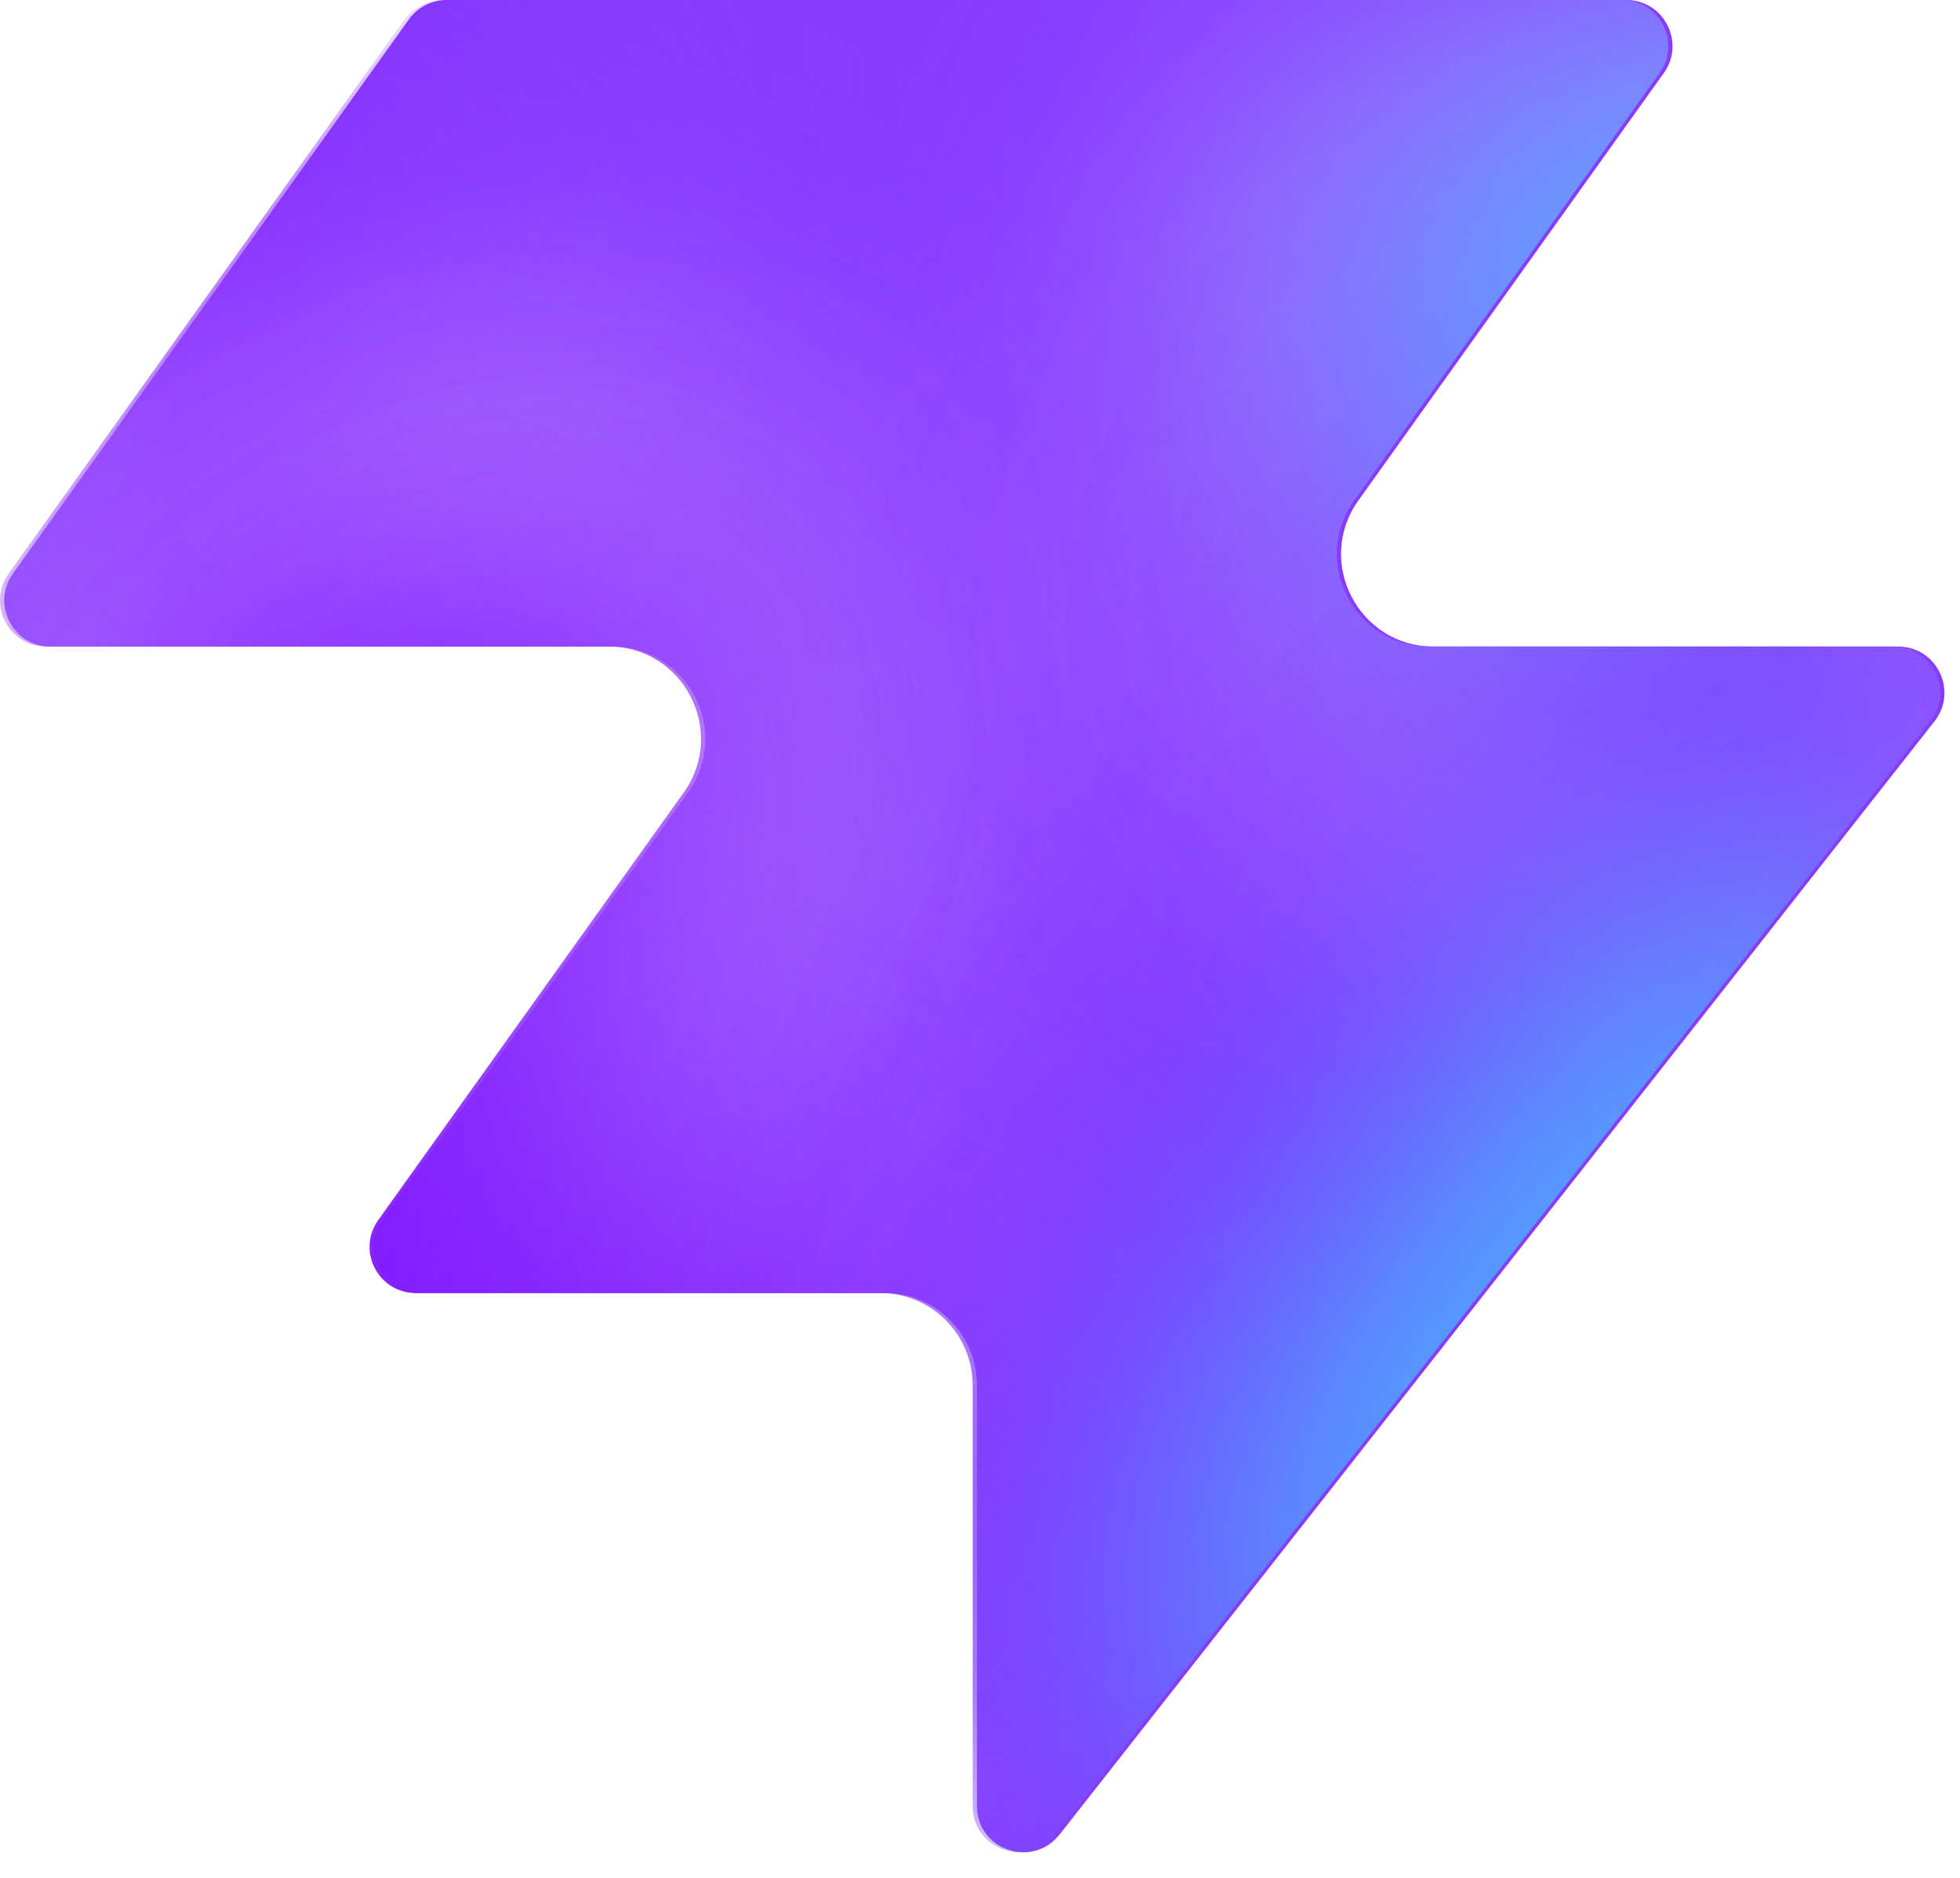
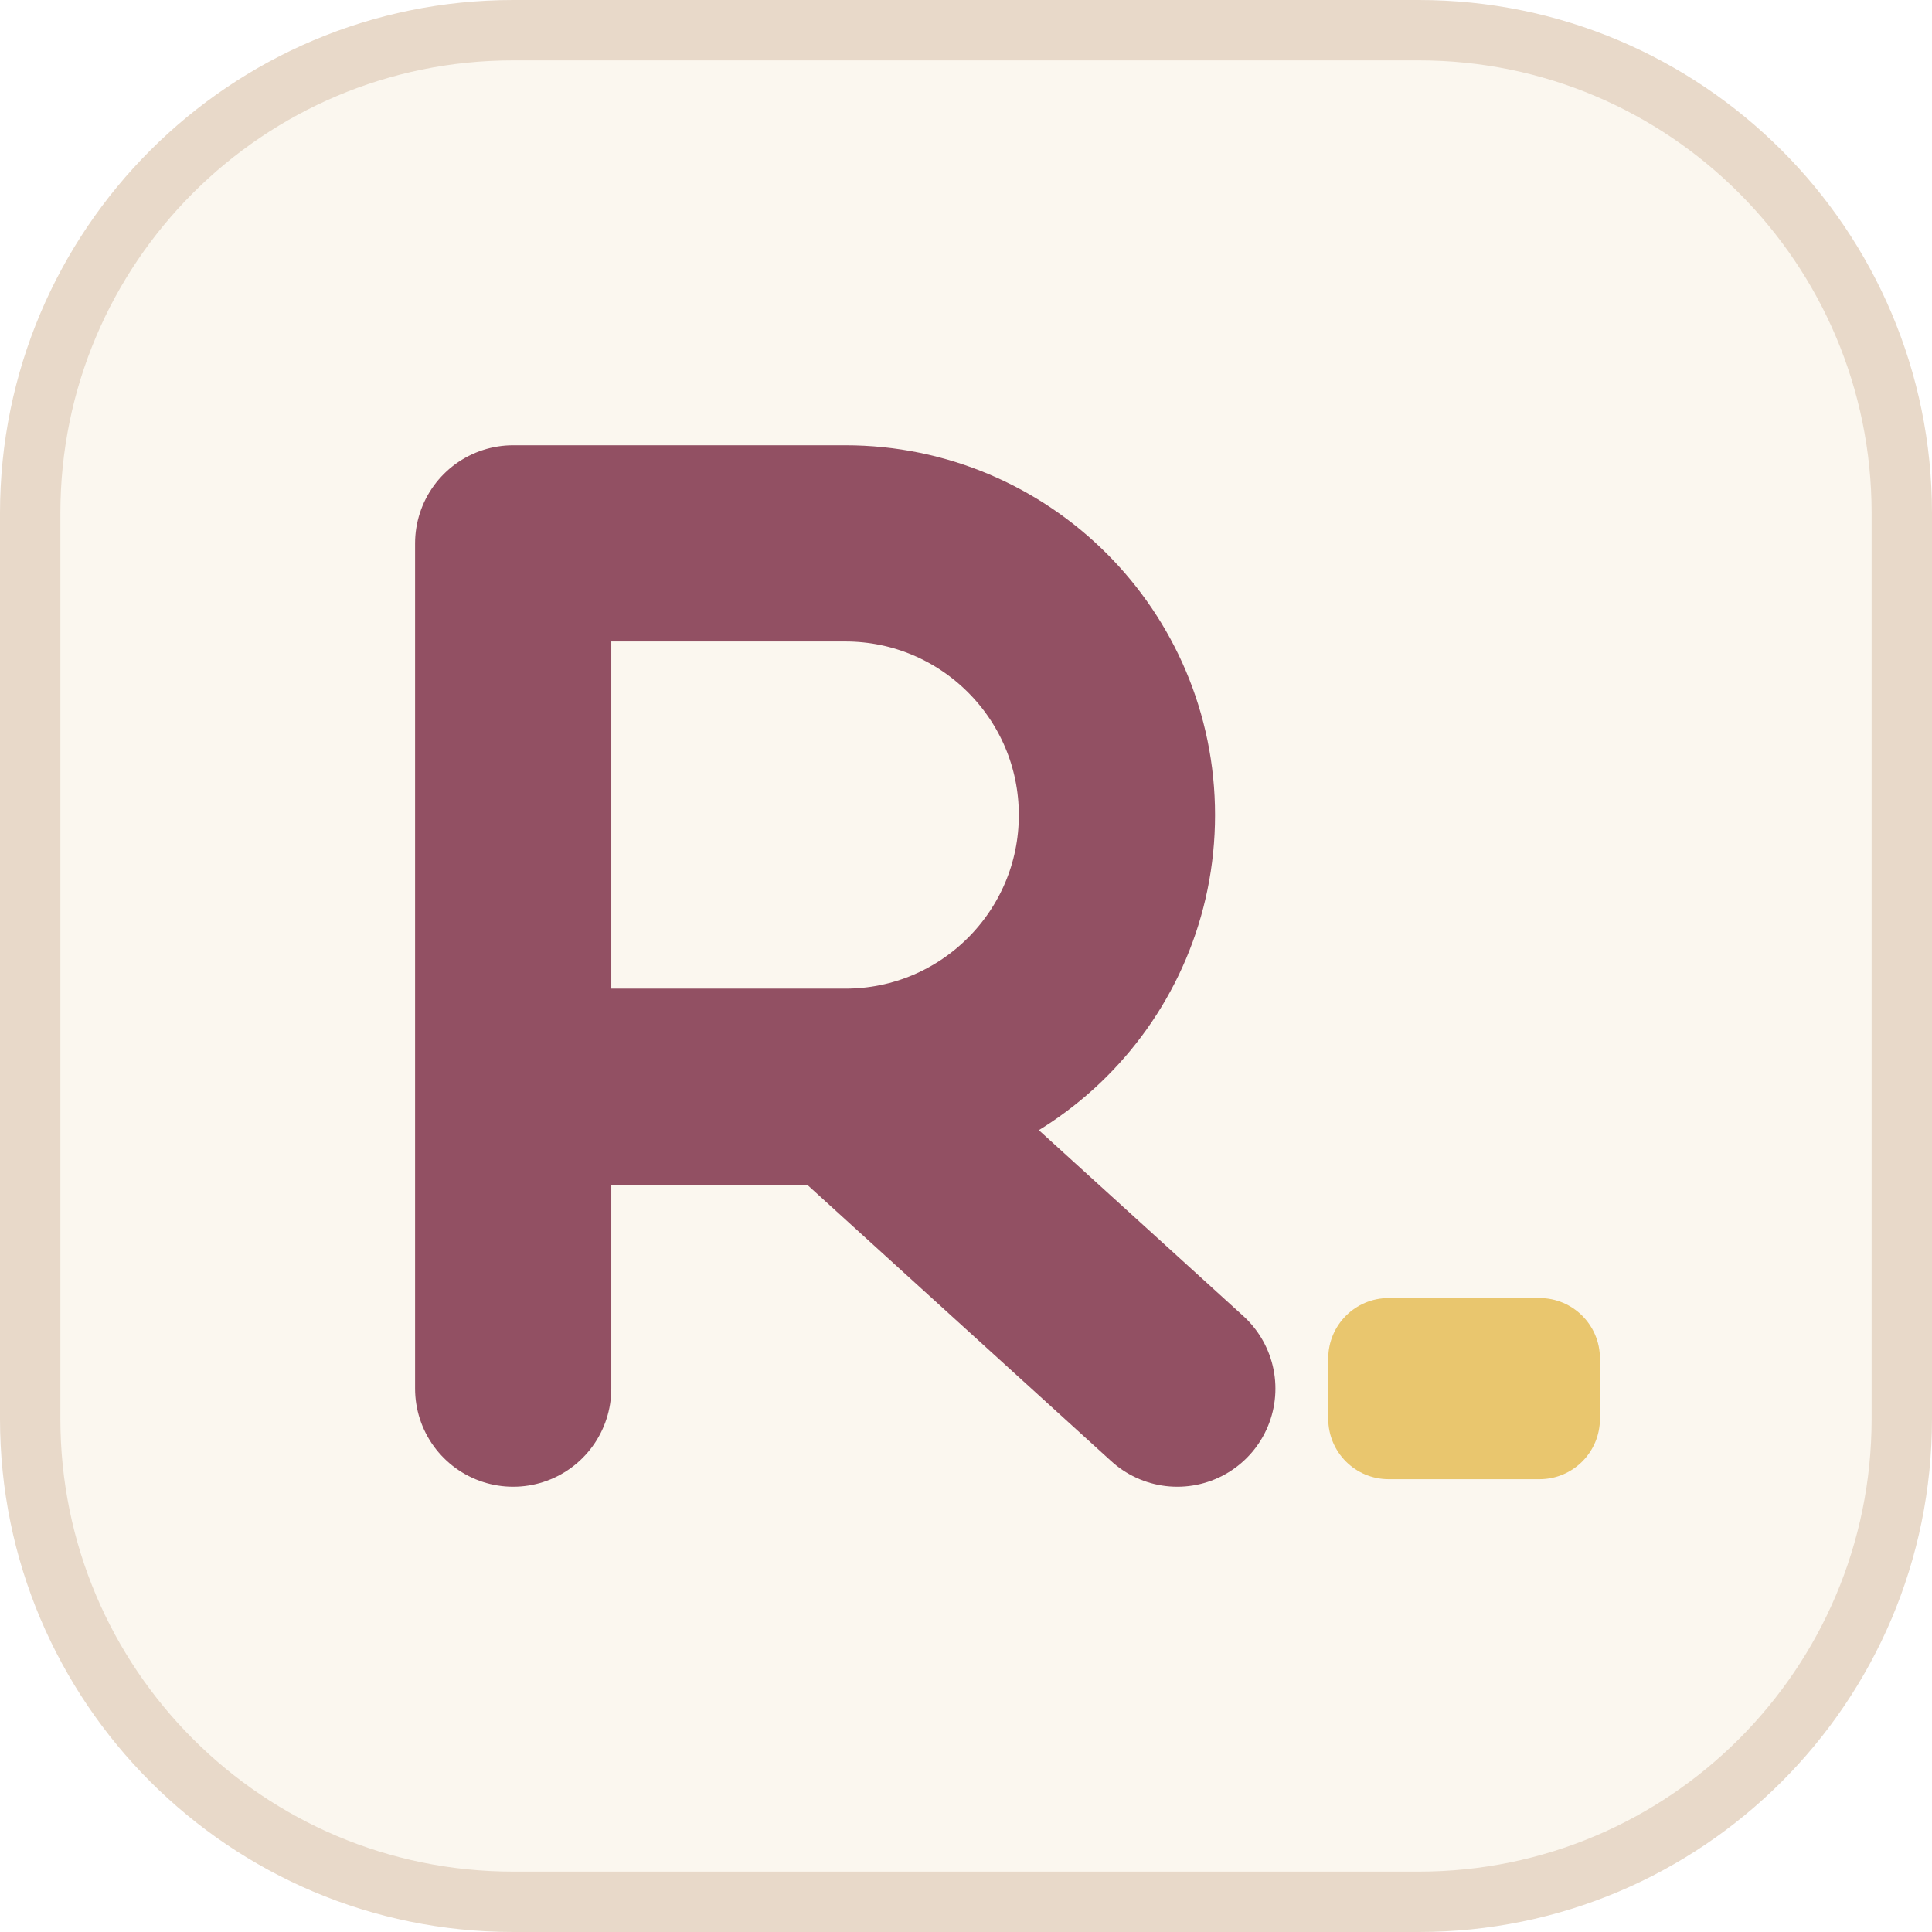
- <svg xmlns="http://www.w3.org/2000/svg" width="48" height="46" fill="none" viewBox="0 0 48 46">
-   <path fill="#863bff" d="M25.946 44.938c-.664.845-2.021.375-2.021-.698V33.937a2.26 2.26 0 0 0-2.262-2.262H10.287c-.92 0-1.456-1.04-.92-1.788l7.48-10.471c1.07-1.497 0-3.578-1.842-3.578H1.237c-.92 0-1.456-1.04-.92-1.788L10.013.474c.214-.297.556-.474.92-.474h28.894c.92 0 1.456 1.04.92 1.788l-7.48 10.471c-1.07 1.498 0 3.579 1.842 3.579h11.377c.943 0 1.473 1.088.89 1.83L25.947 44.94z" style="fill:#863bff;fill:color(display-p3 .525 .23 1);fill-opacity:1" />
-   <mask id="a" width="48" height="46" x="0" y="0" maskUnits="userSpaceOnUse" style="mask-type:alpha">
-     <path fill="#000" d="M25.842 44.938c-.664.844-2.021.375-2.021-.698V33.937a2.26 2.26 0 0 0-2.262-2.262H10.183c-.92 0-1.456-1.04-.92-1.788l7.48-10.471c1.07-1.498 0-3.579-1.842-3.579H1.133c-.92 0-1.456-1.04-.92-1.787L9.91.473c.214-.297.556-.474.92-.474h28.894c.92 0 1.456 1.04.92 1.788l-7.48 10.471c-1.07 1.498 0 3.578 1.842 3.578h11.377c.943 0 1.473 1.088.89 1.832L25.843 44.94z" style="fill:#000;fill-opacity:1" />
-   </mask>
-   <g mask="url(#a)">
-     <g filter="url(#b)">
-       <ellipse cx="5.508" cy="14.704" fill="#ede6ff" rx="5.508" ry="14.704" style="fill:#ede6ff;fill:color(display-p3 .927 .903 1);fill-opacity:1" transform="matrix(.00324 1 1 -.00324 -4.47 31.516)" />
-     </g>
-     <g filter="url(#c)">
-       <ellipse cx="10.399" cy="29.851" fill="#ede6ff" rx="10.399" ry="29.851" style="fill:#ede6ff;fill:color(display-p3 .927 .903 1);fill-opacity:1" transform="matrix(.00324 1 1 -.00324 -39.328 7.883)" />
-     </g>
-     <g filter="url(#d)">
-       <ellipse cx="5.508" cy="30.487" fill="#7e14ff" rx="5.508" ry="30.487" style="fill:#7e14ff;fill:color(display-p3 .492 .077 1);fill-opacity:1" transform="rotate(89.814 -25.913 -14.639)scale(1 -1)" />
-     </g>
-     <g filter="url(#e)">
-       <ellipse cx="5.508" cy="30.599" fill="#7e14ff" rx="5.508" ry="30.599" style="fill:#7e14ff;fill:color(display-p3 .492 .077 1);fill-opacity:1" transform="rotate(89.814 -32.644 -3.334)scale(1 -1)" />
-     </g>
-     <g filter="url(#f)">
-       <ellipse cx="5.508" cy="30.599" fill="#7e14ff" rx="5.508" ry="30.599" style="fill:#7e14ff;fill:color(display-p3 .492 .077 1);fill-opacity:1" transform="matrix(.00324 1 1 -.00324 -34.34 30.47)" />
-     </g>
-     <g filter="url(#g)">
-       <ellipse cx="14.072" cy="22.078" fill="#ede6ff" rx="14.072" ry="22.078" style="fill:#ede6ff;fill:color(display-p3 .927 .903 1);fill-opacity:1" transform="rotate(93.35 24.506 48.493)scale(-1 1)" />
-     </g>
-     <g filter="url(#h)">
-       <ellipse cx="3.47" cy="21.501" fill="#7e14ff" rx="3.47" ry="21.501" style="fill:#7e14ff;fill:color(display-p3 .492 .077 1);fill-opacity:1" transform="rotate(89.009 28.708 47.59)scale(-1 1)" />
-     </g>
-     <g filter="url(#i)">
-       <ellipse cx="3.47" cy="21.501" fill="#7e14ff" rx="3.47" ry="21.501" style="fill:#7e14ff;fill:color(display-p3 .492 .077 1);fill-opacity:1" transform="rotate(89.009 28.708 47.59)scale(-1 1)" />
-     </g>
-     <g filter="url(#j)">
-       <ellipse cx=".387" cy="8.972" fill="#7e14ff" rx="4.407" ry="29.108" style="fill:#7e14ff;fill:color(display-p3 .492 .077 1);fill-opacity:1" transform="rotate(39.51 .387 8.972)" />
-     </g>
-     <g filter="url(#k)">
-       <ellipse cx="47.523" cy="-6.092" fill="#7e14ff" rx="4.407" ry="29.108" style="fill:#7e14ff;fill:color(display-p3 .492 .077 1);fill-opacity:1" transform="rotate(37.892 47.523 -6.092)" />
-     </g>
-     <g filter="url(#l)">
-       <ellipse cx="41.412" cy="6.333" fill="#47bfff" rx="5.971" ry="9.665" style="fill:#47bfff;fill:color(display-p3 .28 .748 1);fill-opacity:1" transform="rotate(37.892 41.412 6.333)" />
-     </g>
-     <g filter="url(#m)">
-       <ellipse cx="-1.879" cy="38.332" fill="#7e14ff" rx="4.407" ry="29.108" style="fill:#7e14ff;fill:color(display-p3 .492 .077 1);fill-opacity:1" transform="rotate(37.892 -1.88 38.332)" />
-     </g>
-     <g filter="url(#n)">
-       <ellipse cx="-1.879" cy="38.332" fill="#7e14ff" rx="4.407" ry="29.108" style="fill:#7e14ff;fill:color(display-p3 .492 .077 1);fill-opacity:1" transform="rotate(37.892 -1.88 38.332)" />
-     </g>
-     <g filter="url(#o)">
-       <ellipse cx="35.651" cy="29.907" fill="#7e14ff" rx="4.407" ry="29.108" style="fill:#7e14ff;fill:color(display-p3 .492 .077 1);fill-opacity:1" transform="rotate(37.892 35.651 29.907)" />
-     </g>
-     <g filter="url(#p)">
-       <ellipse cx="38.418" cy="32.4" fill="#47bfff" rx="5.971" ry="15.297" style="fill:#47bfff;fill:color(display-p3 .28 .748 1);fill-opacity:1" transform="rotate(37.892 38.418 32.4)" />
-     </g>
-   </g>
-   <defs>
-     <filter id="b" width="60.045" height="41.654" x="-19.77" y="16.149" color-interpolation-filters="sRGB" filterUnits="userSpaceOnUse">
-       <feFlood flood-opacity="0" result="BackgroundImageFix" />
-       <feBlend in="SourceGraphic" in2="BackgroundImageFix" result="shape" />
-       <feGaussianBlur result="effect1_foregroundBlur_2002_17158" stdDeviation="7.659" />
-     </filter>
-     <filter id="c" width="90.34" height="51.437" x="-54.613" y="-7.533" color-interpolation-filters="sRGB" filterUnits="userSpaceOnUse">
-       <feFlood flood-opacity="0" result="BackgroundImageFix" />
-       <feBlend in="SourceGraphic" in2="BackgroundImageFix" result="shape" />
-       <feGaussianBlur result="effect1_foregroundBlur_2002_17158" stdDeviation="7.659" />
-     </filter>
-     <filter id="d" width="79.355" height="29.4" x="-49.64" y="2.03" color-interpolation-filters="sRGB" filterUnits="userSpaceOnUse">
-       <feFlood flood-opacity="0" result="BackgroundImageFix" />
-       <feBlend in="SourceGraphic" in2="BackgroundImageFix" result="shape" />
-       <feGaussianBlur result="effect1_foregroundBlur_2002_17158" stdDeviation="4.596" />
-     </filter>
-     <filter id="e" width="79.579" height="29.4" x="-45.045" y="20.029" color-interpolation-filters="sRGB" filterUnits="userSpaceOnUse">
-       <feFlood flood-opacity="0" result="BackgroundImageFix" />
-       <feBlend in="SourceGraphic" in2="BackgroundImageFix" result="shape" />
-       <feGaussianBlur result="effect1_foregroundBlur_2002_17158" stdDeviation="4.596" />
-     </filter>
-     <filter id="f" width="79.579" height="29.4" x="-43.513" y="21.178" color-interpolation-filters="sRGB" filterUnits="userSpaceOnUse">
-       <feFlood flood-opacity="0" result="BackgroundImageFix" />
-       <feBlend in="SourceGraphic" in2="BackgroundImageFix" result="shape" />
-       <feGaussianBlur result="effect1_foregroundBlur_2002_17158" stdDeviation="4.596" />
-     </filter>
-     <filter id="g" width="74.749" height="58.852" x="15.756" y="-17.901" color-interpolation-filters="sRGB" filterUnits="userSpaceOnUse">
-       <feFlood flood-opacity="0" result="BackgroundImageFix" />
-       <feBlend in="SourceGraphic" in2="BackgroundImageFix" result="shape" />
-       <feGaussianBlur result="effect1_foregroundBlur_2002_17158" stdDeviation="7.659" />
-     </filter>
-     <filter id="h" width="61.377" height="25.362" x="23.548" y="2.284" color-interpolation-filters="sRGB" filterUnits="userSpaceOnUse">
-       <feFlood flood-opacity="0" result="BackgroundImageFix" />
-       <feBlend in="SourceGraphic" in2="BackgroundImageFix" result="shape" />
-       <feGaussianBlur result="effect1_foregroundBlur_2002_17158" stdDeviation="4.596" />
-     </filter>
-     <filter id="i" width="61.377" height="25.362" x="23.548" y="2.284" color-interpolation-filters="sRGB" filterUnits="userSpaceOnUse">
-       <feFlood flood-opacity="0" result="BackgroundImageFix" />
-       <feBlend in="SourceGraphic" in2="BackgroundImageFix" result="shape" />
-       <feGaussianBlur result="effect1_foregroundBlur_2002_17158" stdDeviation="4.596" />
-     </filter>
-     <filter id="j" width="56.045" height="63.649" x="-27.636" y="-22.853" color-interpolation-filters="sRGB" filterUnits="userSpaceOnUse">
-       <feFlood flood-opacity="0" result="BackgroundImageFix" />
-       <feBlend in="SourceGraphic" in2="BackgroundImageFix" result="shape" />
-       <feGaussianBlur result="effect1_foregroundBlur_2002_17158" stdDeviation="4.596" />
-     </filter>
-     <filter id="k" width="54.814" height="64.646" x="20.116" y="-38.415" color-interpolation-filters="sRGB" filterUnits="userSpaceOnUse">
-       <feFlood flood-opacity="0" result="BackgroundImageFix" />
-       <feBlend in="SourceGraphic" in2="BackgroundImageFix" result="shape" />
-       <feGaussianBlur result="effect1_foregroundBlur_2002_17158" stdDeviation="4.596" />
-     </filter>
-     <filter id="l" width="33.541" height="35.313" x="24.641" y="-11.323" color-interpolation-filters="sRGB" filterUnits="userSpaceOnUse">
-       <feFlood flood-opacity="0" result="BackgroundImageFix" />
-       <feBlend in="SourceGraphic" in2="BackgroundImageFix" result="shape" />
-       <feGaussianBlur result="effect1_foregroundBlur_2002_17158" stdDeviation="4.596" />
-     </filter>
-     <filter id="m" width="54.814" height="64.646" x="-29.286" y="6.009" color-interpolation-filters="sRGB" filterUnits="userSpaceOnUse">
-       <feFlood flood-opacity="0" result="BackgroundImageFix" />
-       <feBlend in="SourceGraphic" in2="BackgroundImageFix" result="shape" />
-       <feGaussianBlur result="effect1_foregroundBlur_2002_17158" stdDeviation="4.596" />
-     </filter>
-     <filter id="n" width="54.814" height="64.646" x="-29.286" y="6.009" color-interpolation-filters="sRGB" filterUnits="userSpaceOnUse">
-       <feFlood flood-opacity="0" result="BackgroundImageFix" />
-       <feBlend in="SourceGraphic" in2="BackgroundImageFix" result="shape" />
-       <feGaussianBlur result="effect1_foregroundBlur_2002_17158" stdDeviation="4.596" />
-     </filter>
-     <filter id="o" width="54.814" height="64.646" x="8.244" y="-2.416" color-interpolation-filters="sRGB" filterUnits="userSpaceOnUse">
-       <feFlood flood-opacity="0" result="BackgroundImageFix" />
-       <feBlend in="SourceGraphic" in2="BackgroundImageFix" result="shape" />
-       <feGaussianBlur result="effect1_foregroundBlur_2002_17158" stdDeviation="4.596" />
-     </filter>
-     <filter id="p" width="39.409" height="43.623" x="18.713" y="10.588" color-interpolation-filters="sRGB" filterUnits="userSpaceOnUse">
-       <feFlood flood-opacity="0" result="BackgroundImageFix" />
-       <feBlend in="SourceGraphic" in2="BackgroundImageFix" result="shape" />
-       <feGaussianBlur result="effect1_foregroundBlur_2002_17158" stdDeviation="4.596" />
-     </filter>
-   </defs>
+ <svg xmlns="http://www.w3.org/2000/svg" width="64" height="64" viewBox="0 0 64 64" fill="none">
+   <rect x="1" y="1" width="62" height="62" rx="16" fill="#FBF7EF" stroke="#E8D9C9" stroke-width="2" />
+   <path d="M17 46V18H28a9 9 0 0 1 0 18H17m11 0 11 10" stroke="#925063" stroke-width="6.5" stroke-linecap="round" stroke-linejoin="round" />
+   <rect x="44" y="43" width="9" height="6" rx="2" fill="#E9C66E" />
</svg>
